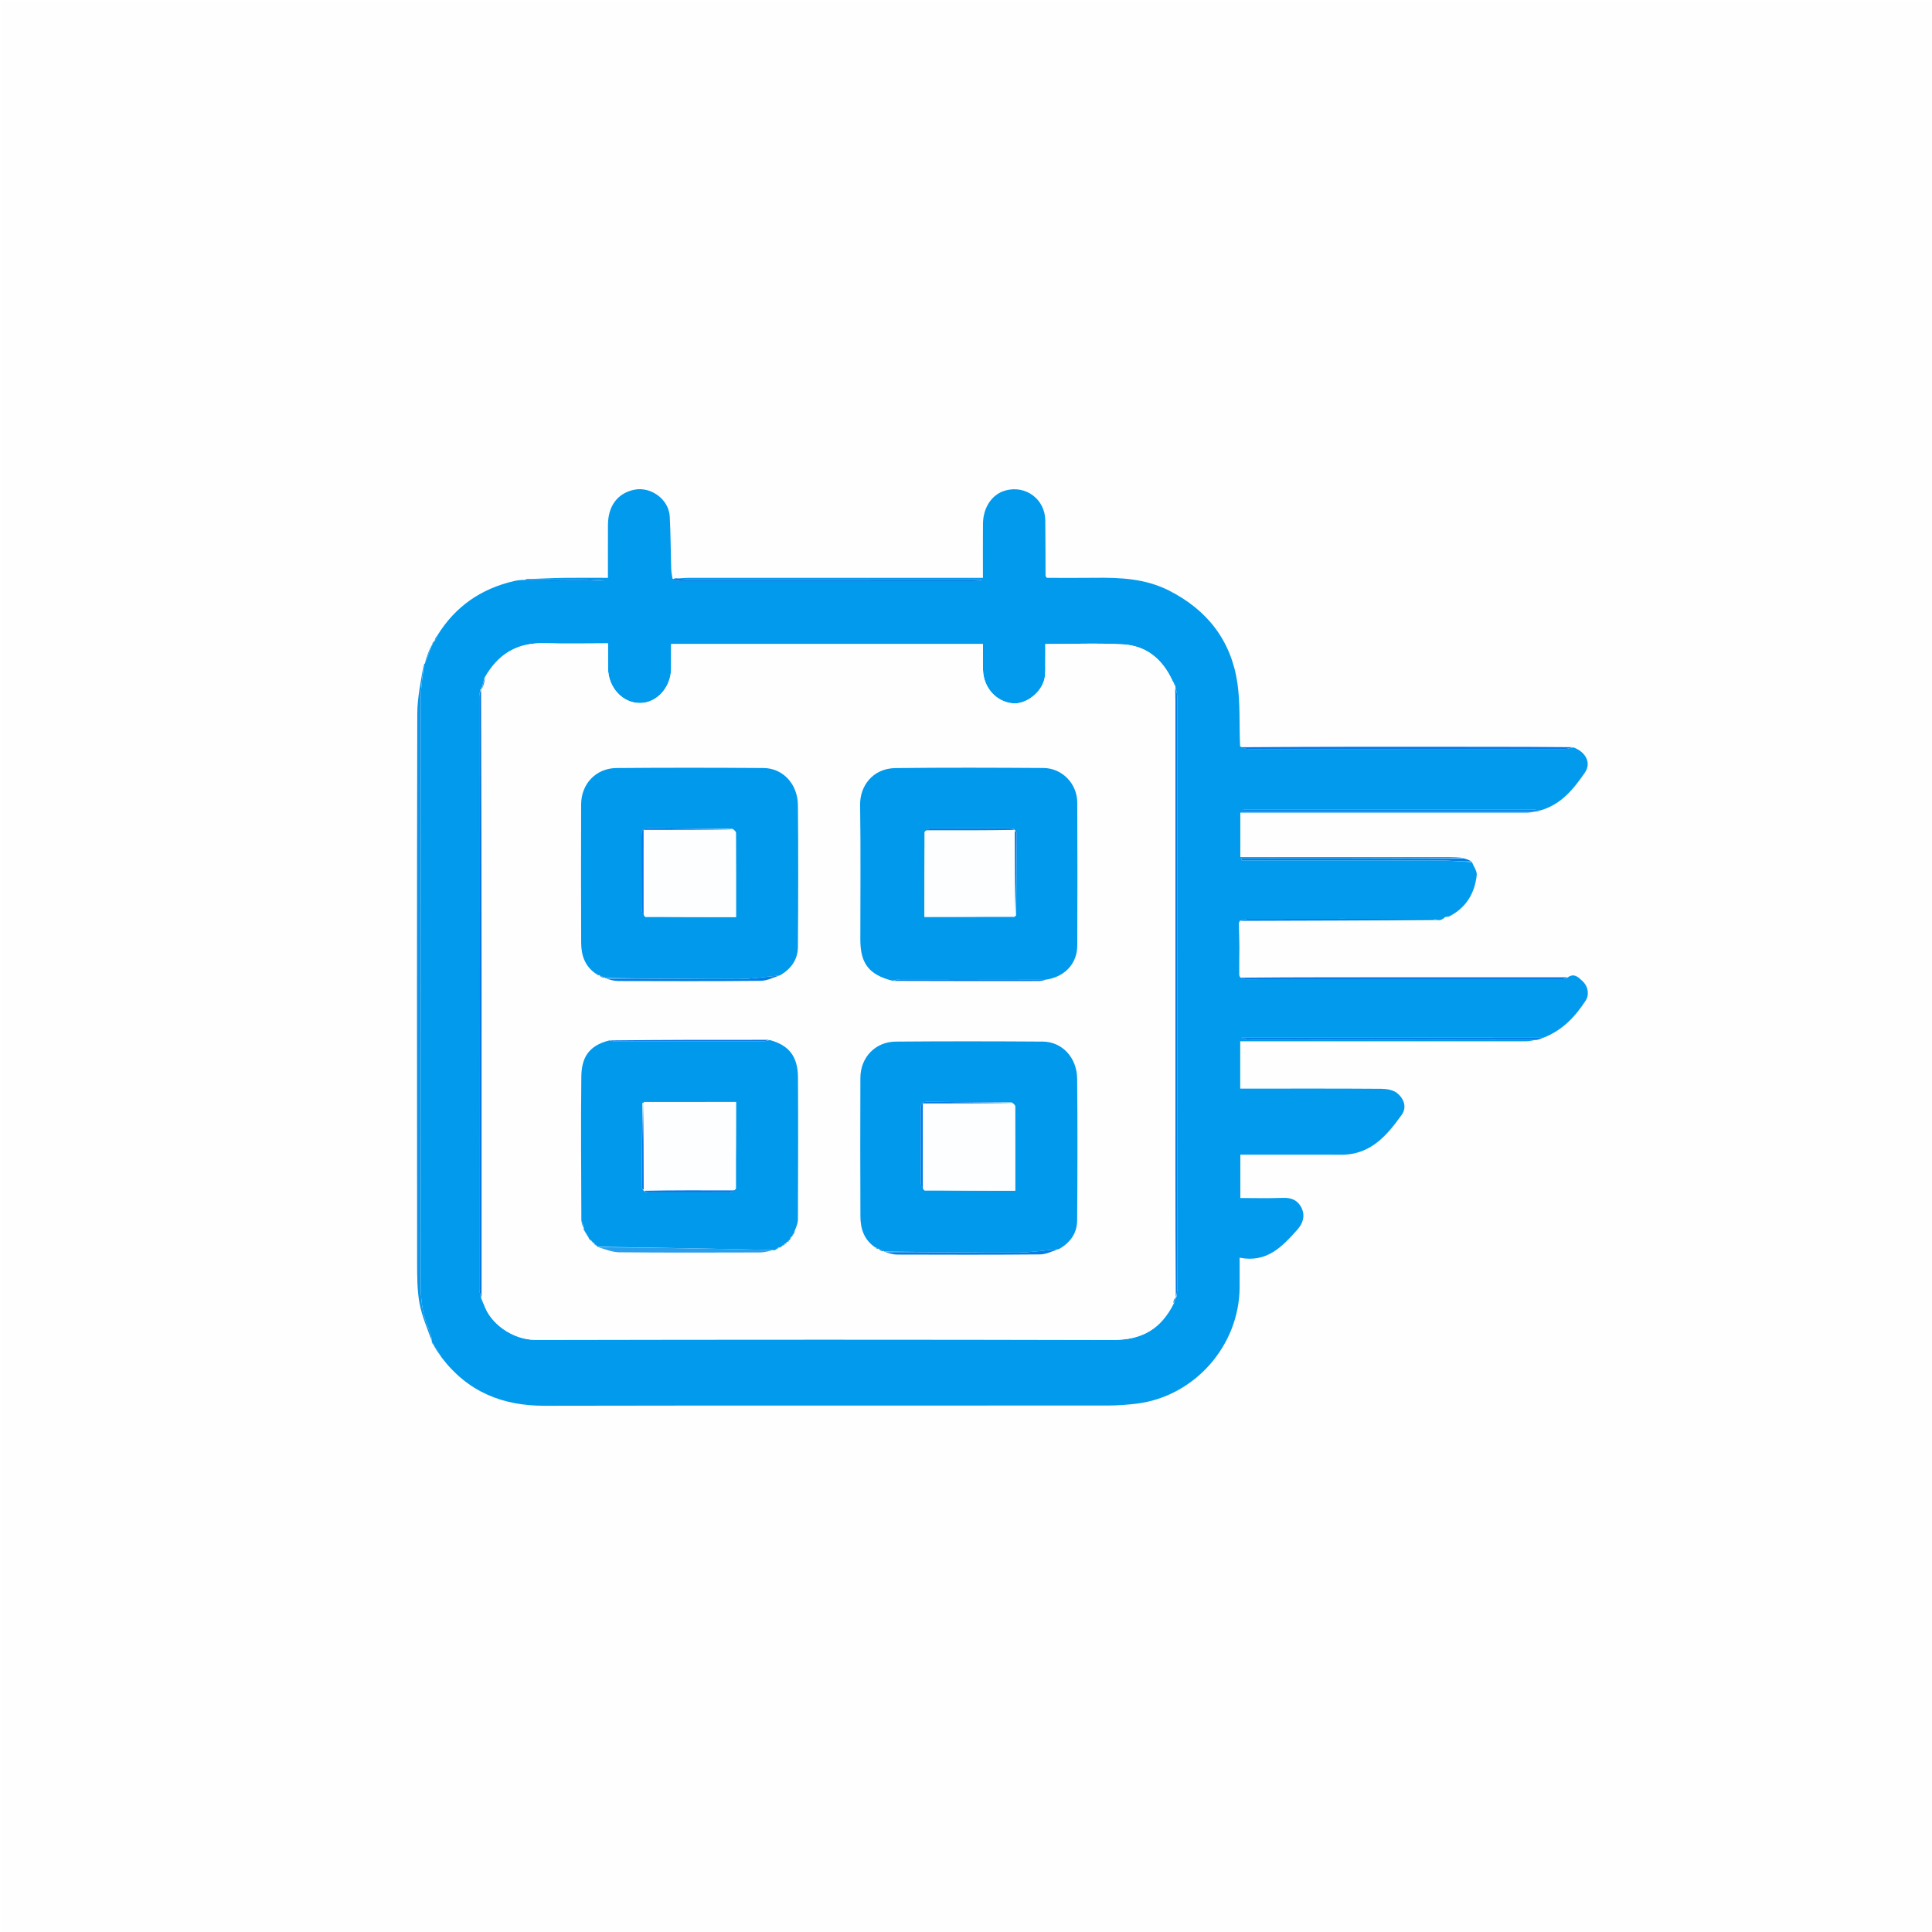
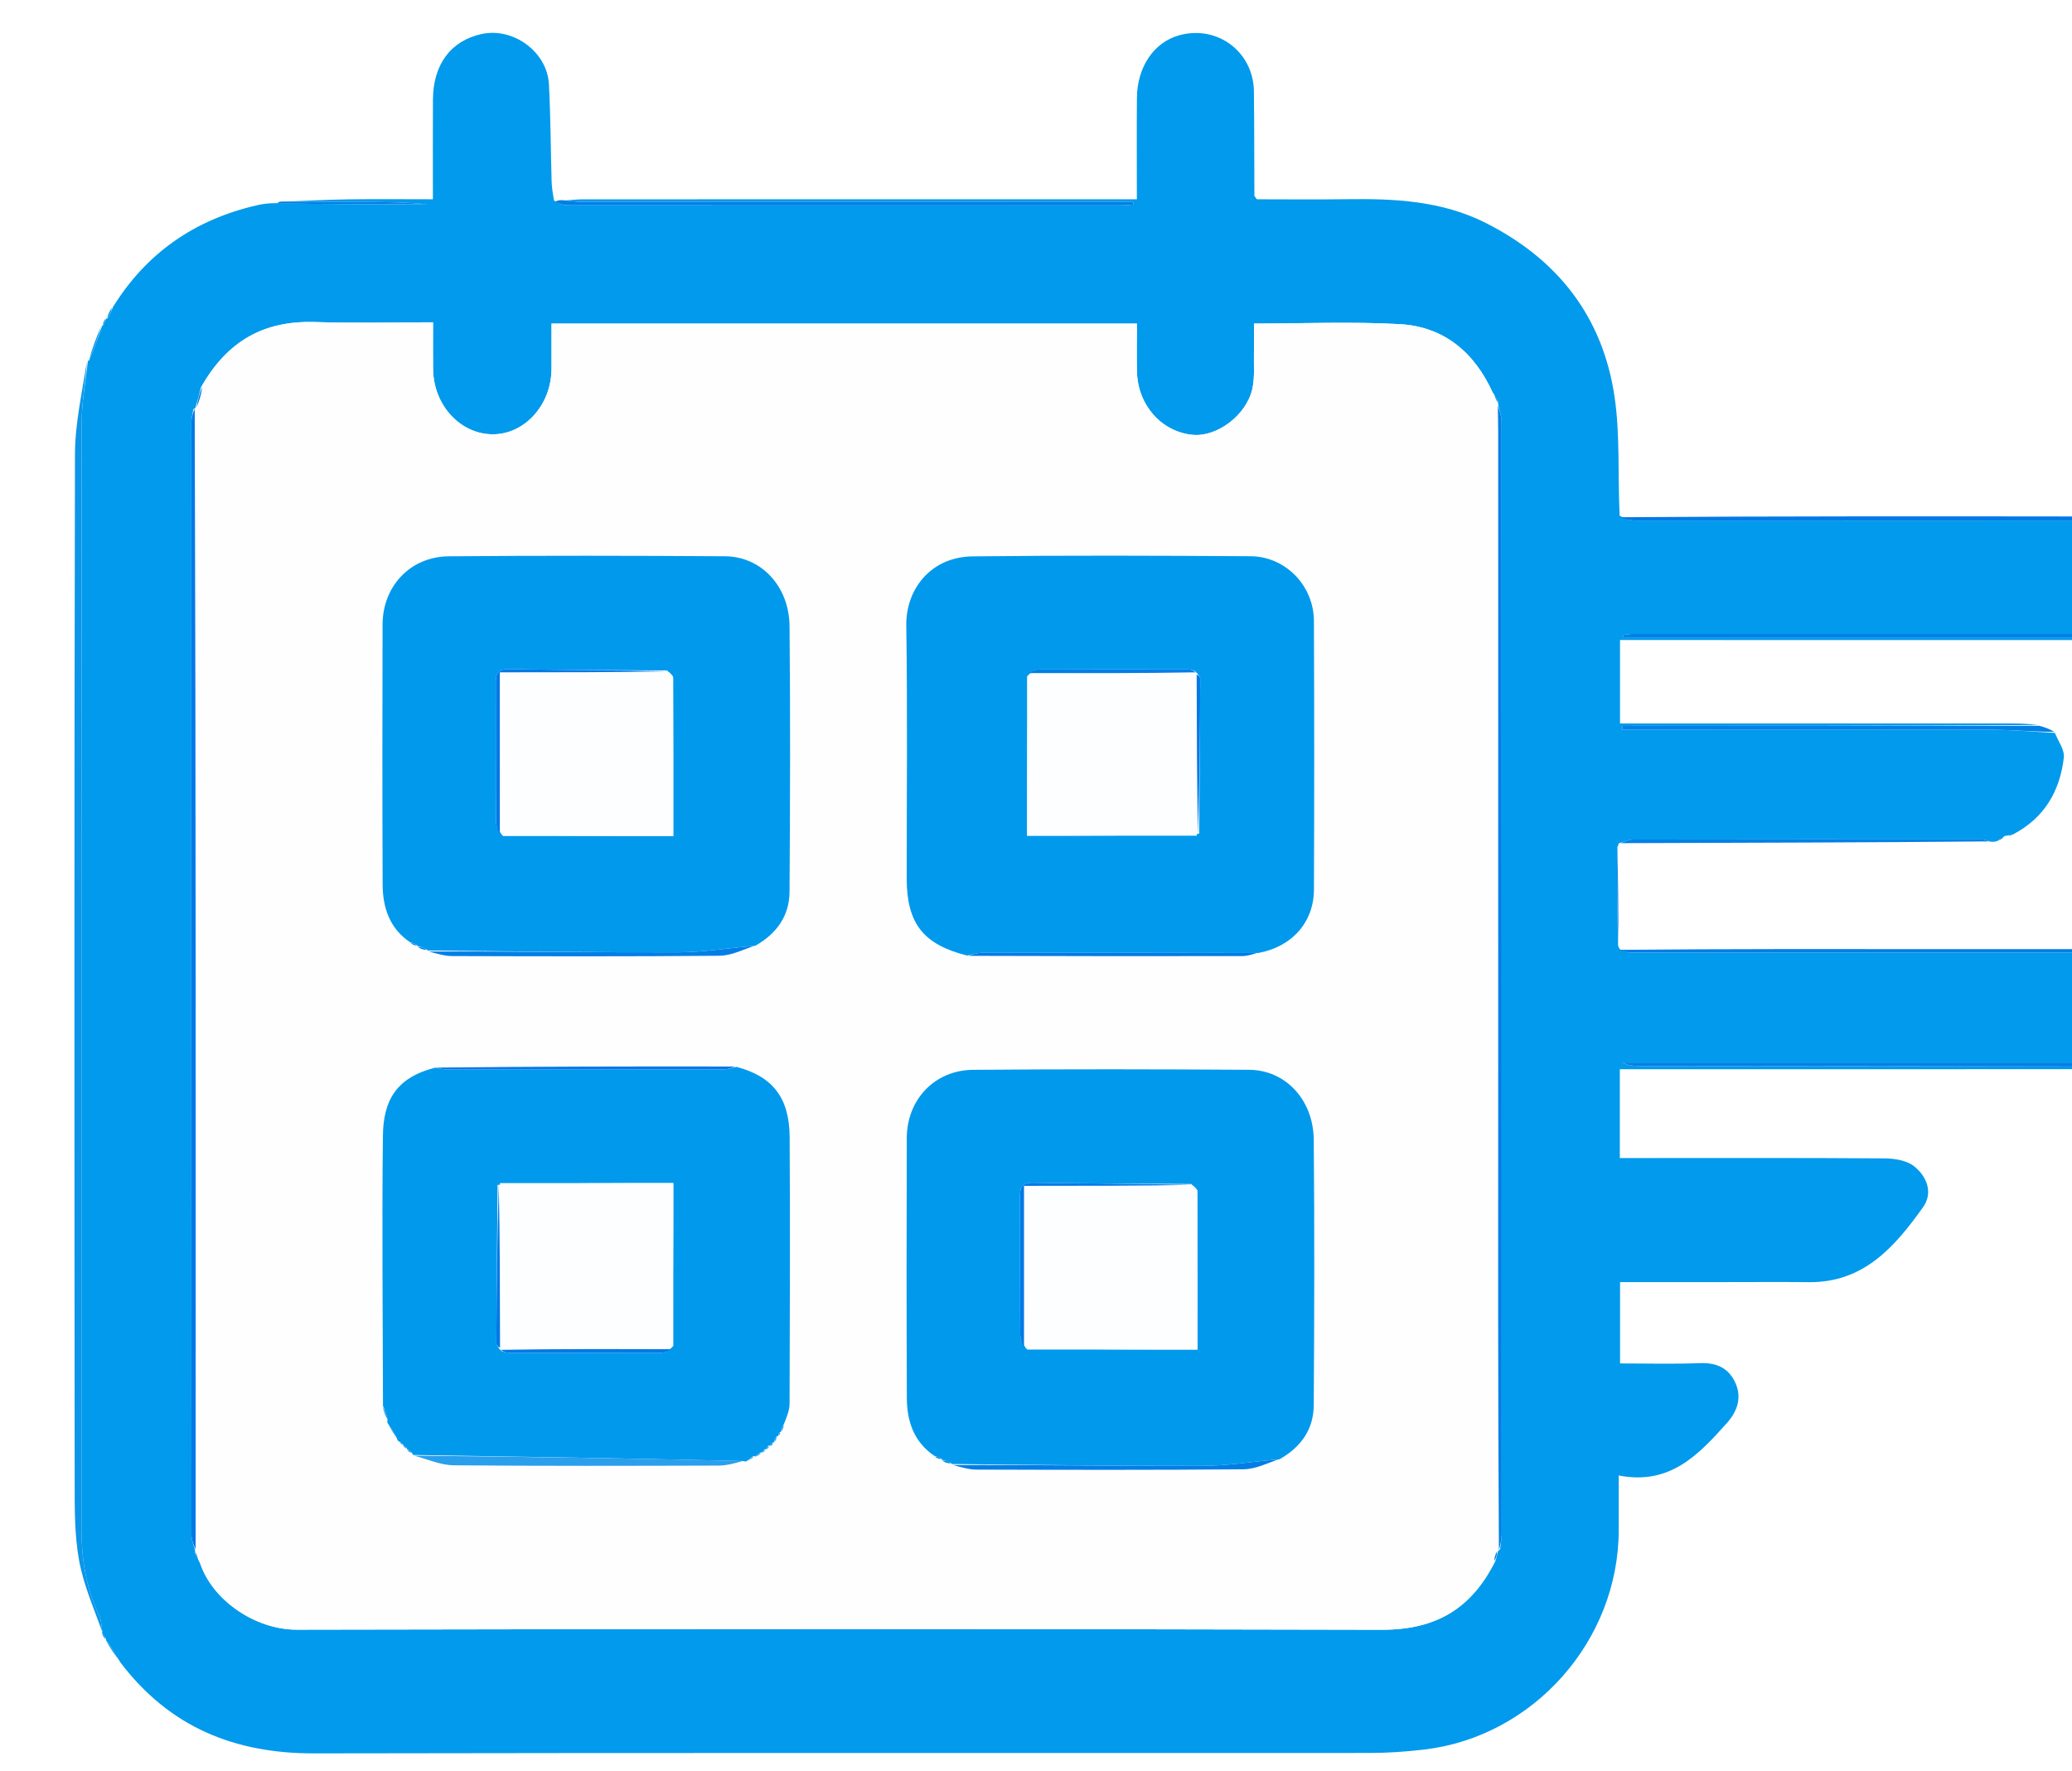
- <svg xmlns="http://www.w3.org/2000/svg" version="1.1" id="Layer_1" x="0px" y="0px" width="100%" viewBox="0 0 1024 1024" enable-background="new 0 0 1024 1024" xml:space="preserve">
-   <path fill="#FEFEFF" opacity="1" stroke="none" d=" M646,1025   C430.667,1025 215.833,1025 1,1025   C1,683.667 1,342.333 1,1   C342.333,1 683.667,1 1025,1   C1025,342.333 1025,683.667 1025,1025   C898.833,1025 772.667,1025 646,1025  M229.422,340.236   C229.226,340.804 229.03,341.372 228.923,341.946   C228.923,341.946 228.892,341.863 228.294,342.254   C227.112,345.464 225.931,348.673 224.847,351.916   C224.847,351.916 224.829,351.814 224.227,352.302   C223.161,360.952 221.186,369.6 221.166,378.252   C220.948,475.137 221.008,572.022 221.082,668.906   C221.088,676.183 221.044,683.593 222.347,690.697   C223.63,697.69 226.599,704.372 228.861,711.09   C228.861,711.09 228.757,711.108 228.829,711.729   C229.191,712.19 229.553,712.651 229.971,713.013   C229.971,713.013 229.879,713.081 230.017,713.756   C231.3,715.629 232.582,717.502 233.972,720.027   C247.918,737.806 266.4,745.13 288.742,745.085   C388.049,744.887 487.357,745.017 586.664,744.964   C591.807,744.961 596.978,744.606 602.088,744.006   C633.004,740.375 657.024,713.195 657.022,681.994   C657.021,677.064 657.022,672.134 657.022,666.609   C671.515,669.467 679.666,660.656 687.647,651.713   C690.565,648.443 691.895,644.452 689.84,640.198   C687.91,636.203 684.565,634.729 680.041,634.897   C672.456,635.18 664.853,634.975 657.401,634.975   C657.401,626.92 657.401,619.528 657.401,612.008   C667.44,612.008 677.1,612.008 686.759,612.008   C694.757,612.009 702.756,611.944 710.753,612.025   C726.232,612.181 735.014,601.984 742.943,590.869   C745.852,586.791 744.018,582.189 740.475,579.349   C738.396,577.683 734.959,577.104 732.125,577.083   C708.965,576.911 685.804,576.987 662.644,576.987   C660.874,576.987 659.105,576.987 657.336,576.987   C657.336,568.318 657.336,560.248 657.336,551.9   C658.622,551.9 659.602,551.9 660.582,551.9   C710.069,551.905 759.556,551.918 809.043,551.881   C810.782,551.879 812.522,551.378 814.974,551.234   C816.028,550.835 817.082,550.437 818.868,550.03   C828.321,545.995 834.982,538.698 840.392,530.405   C842.406,527.317 841.918,522.968 838.691,519.938   C836.518,517.897 834.309,515.66 830.055,517.994   C803.626,517.996 777.197,518.015 750.768,517.993   C719.521,517.968 688.274,517.908 656.991,517.414   C656.991,517.414 656.845,516.988 656.981,516.06   C656.934,507.049 656.888,498.039 656.988,488.589   C656.988,488.589 657.031,488.127 657.959,488.017   C692.629,487.957 727.298,487.897 762.541,487.979   C763.06,487.785 763.579,487.591 764.725,487.22   C765.195,486.826 765.665,486.431 766.573,486.002   C766.573,486.002 766.995,485.883 767.499,486.042   C767.663,485.978 767.827,485.915 768.672,485.769   C777.243,480.977 781.609,473.334 782.693,463.893   C782.944,461.702 781.073,459.267 779.874,456.34   C778.659,455.854 777.443,455.368 775.49,454.458   C772.996,454.393 770.502,454.274 768.008,454.273   C732.868,454.261 697.727,454.266 662.587,454.267   C660.836,454.267 659.085,454.267 657.387,454.267   C657.387,446.021 657.387,438.462 657.387,430.713   C658.914,430.713 660.073,430.713 661.233,430.713   C710.53,430.724 759.826,430.744 809.123,430.714   C811.054,430.712 812.985,430.233 815.449,429.981   C815.62,429.934 815.791,429.887 816.705,429.977   C827.435,426.567 834.01,418.184 839.986,409.547   C843.585,404.348 840.5,398.576 833.064,395.91   C819.065,395.883 805.067,395.848 791.068,395.831   C746.406,395.777 701.743,395.73 657.059,394.783   C656.725,383.838 657.435,372.739 655.84,361.981   C652.502,339.462 639.836,323.224 619.47,312.945   C607.033,306.668 593.717,306.059 580.203,306.247   C571.611,306.367 563.017,306.27 554.865,306.27   C554.339,305.532 554.159,305.397 554.158,305.262   C554.11,295.439 554.141,285.615 554.022,275.793   C553.886,264.587 543.651,256.976 532.886,259.974   C525.815,261.943 521.068,268.882 520.995,277.627   C520.917,287.071 520.978,296.516 520.978,306.267   C518.788,306.267 517.151,306.267 515.513,306.267   C465.225,306.266 414.937,306.262 364.648,306.28   C362.833,306.28 361.019,306.507 358.427,306.406   C357.906,306.496 357.385,306.587 356.17,306.021   C356.021,304.395 355.785,302.772 355.739,301.143   C355.48,292.028 355.457,282.902 354.984,273.798   C354.508,264.648 344.923,257.659 335.986,259.604   C327.276,261.499 322.282,268.196 322.235,278.174   C322.191,287.421 322.225,296.668 322.225,306.265   C313.792,306.265 306.002,306.179 298.215,306.292   C292.101,306.381 285.99,306.716 279.256,306.867   C278.852,306.965 278.447,307.064 277.233,307.038   C275.636,307.35 274.029,307.617 272.445,307.983   C255,312.009 241.35,321.404 231.308,337.033   C230.845,338.006 230.381,338.979 229.996,339.987   C229.996,339.987 229.943,339.919 229.422,340.236  z" />
+ <svg xmlns="http://www.w3.org/2000/svg" version="1.1" id="Layer_1" x="0px" y="0px" width="100%" viewBox="200 250 585 500">
  <path fill="#019AEC" opacity="1" stroke="none" d=" M814.261,551.11   C812.522,551.378 810.782,551.879 809.043,551.881   C759.556,551.918 710.069,551.905 660.582,551.9   C659.602,551.9 658.622,551.9 657.336,551.9   C657.336,560.248 657.336,568.318 657.336,576.987   C659.105,576.987 660.874,576.987 662.644,576.987   C685.804,576.987 708.965,576.911 732.125,577.083   C734.959,577.104 738.396,577.683 740.475,579.349   C744.018,582.189 745.852,586.791 742.943,590.869   C735.014,601.984 726.232,612.181 710.753,612.025   C702.756,611.944 694.757,612.009 686.759,612.008   C677.1,612.008 667.44,612.008 657.401,612.008   C657.401,619.528 657.401,626.92 657.401,634.975   C664.853,634.975 672.456,635.18 680.041,634.897   C684.565,634.729 687.91,636.203 689.84,640.198   C691.895,644.452 690.565,648.443 687.647,651.713   C679.666,660.656 671.515,669.467 657.022,666.609   C657.022,672.134 657.021,677.064 657.022,681.994   C657.024,713.195 633.004,740.375 602.088,744.006   C596.978,744.606 591.807,744.961 586.664,744.964   C487.357,745.017 388.049,744.887 288.742,745.085   C266.4,745.13 247.918,737.806 233.932,719.318   C232.555,716.766 231.217,714.924 229.879,713.081   C229.879,713.081 229.971,713.013 229.943,712.739   C229.529,712.012 229.143,711.56 228.757,711.108   C228.757,711.108 228.861,711.09 228.899,710.732   C228.632,708.934 228.6,707.364 227.979,706.078   C224.21,698.274 222.996,689.992 222.996,681.437   C223.003,577.303 222.972,473.168 223.08,369.033   C223.086,363.293 224.22,357.554 224.829,351.814   C224.829,351.814 224.847,351.916 225.155,351.798   C226.606,348.407 227.749,345.135 228.892,341.863   C228.892,341.863 228.923,341.946 229.162,341.805   C229.583,341.082 229.763,340.501 229.943,339.919   C229.943,339.919 229.996,339.987 230.328,339.924   C231.069,338.809 231.478,337.757 231.887,336.706   C241.35,321.404 255,312.009 272.445,307.983   C274.029,307.617 275.636,307.35 277.952,307.365   C292.674,307.691 306.676,307.691 320.679,307.691   C313.886,307.032 307.097,307.044 300.307,307.029   C293.498,307.014 286.688,306.972 279.878,306.942   C285.99,306.716 292.101,306.381 298.215,306.292   C306.002,306.179 313.792,306.265 322.225,306.265   C322.225,296.668 322.191,287.421 322.235,278.174   C322.282,268.196 327.276,261.499 335.986,259.604   C344.923,257.659 354.508,264.648 354.984,273.798   C355.457,282.902 355.48,292.028 355.739,301.143   C355.785,302.772 356.021,304.395 356.423,306.625   C357.844,307.484 359.013,307.961 360.181,307.962   C412.167,308 464.154,307.997 516.14,307.988   C517.42,307.987 518.7,307.849 519.98,307.775   C519.976,307.526 519.972,307.278 519.968,307.029   C518.178,307.029 516.387,307.029 514.597,307.029   C464.61,307.029 414.623,307.033 364.636,307.012   C362.825,307.011 361.014,306.762 359.204,306.628   C361.019,306.507 362.833,306.28 364.648,306.28   C414.937,306.262 465.225,306.266 515.513,306.267   C517.151,306.267 518.788,306.267 520.978,306.267   C520.978,296.516 520.917,287.071 520.995,277.627   C521.068,268.882 525.815,261.943 532.886,259.974   C543.651,256.976 553.886,264.587 554.022,275.793   C554.141,285.615 554.11,295.439 554.158,305.262   C554.159,305.397 554.339,305.532 554.865,306.27   C563.017,306.27 571.611,306.367 580.203,306.247   C593.717,306.059 607.033,306.668 619.47,312.945   C639.836,323.224 652.502,339.462 655.84,361.981   C657.435,372.739 656.725,383.838 657.284,395.598   C658.965,396.61 660.421,396.977 661.876,396.978   C717.658,397.006 773.44,397.008 829.222,396.964   C830.806,396.963 832.39,396.427 833.974,396.14   C840.5,398.576 843.585,404.348 839.986,409.547   C834.01,418.184 827.435,426.567 816.018,429.645   C814.346,429.209 813.362,429.015 812.378,429.015   C761.791,429 711.204,429 660.617,429.016   C659.809,429.016 659,429.232 658.192,429.347   C658.211,429.557 658.229,429.767 658.248,429.977   C710.471,429.977 762.693,429.977 814.915,429.977   C812.985,430.233 811.054,430.712 809.123,430.714   C759.826,430.744 710.53,430.724 661.233,430.713   C660.073,430.713 658.914,430.713 657.387,430.713   C657.387,438.462 657.387,446.021 657.387,454.267   C659.085,454.267 660.836,454.267 662.587,454.267   C697.727,454.266 732.868,454.261 768.008,454.273   C770.502,454.274 772.996,454.393 775.376,454.718   C736.191,454.978 697.12,454.978 658.049,454.978   C658.043,455.317 658.037,455.657 658.031,455.996   C659.825,455.996 661.619,455.996 663.412,455.996   C696.218,455.996 729.023,455.947 761.828,456.038   C767.945,456.054 774.062,456.628 780.178,456.944   C781.073,459.267 782.944,461.702 782.693,463.893   C781.609,473.334 777.243,480.977 768.235,485.661   C767.53,485.663 767.262,485.773 766.995,485.883   C766.995,485.883 766.573,486.002 766.012,486.039   C765,486.517 764.549,486.957 764.099,487.396   C763.579,487.591 763.06,487.785 761.937,487.645   C760.682,487.208 760.032,487.014 759.381,487.014   C726.627,486.998 693.874,486.985 661.121,487.046   C659.757,487.048 658.395,487.75 657.031,488.127   C657.031,488.127 656.988,488.589 656.649,489.125   C656.488,498.77 656.667,507.879 656.845,516.988   C656.845,516.988 656.991,517.414 657.273,517.967   C658.523,518.678 659.49,518.977 660.457,518.978   C716.465,519.001 772.473,519.003 828.481,518.958   C829.318,518.957 830.155,518.325 830.992,517.988   C834.309,515.66 836.518,517.897 838.691,519.938   C841.918,522.968 842.406,527.317 840.392,530.405   C834.982,538.698 828.321,545.995 818.024,550.025   C764.14,550.02 711.099,550.02 658.059,550.02   C659.844,550.981 661.634,550.979 663.423,550.981   C713.702,551.024 763.982,551.067 814.261,551.11  M255.062,688.475   C255.376,689.315 255.689,690.155 256.568,691.409   C259.731,701.636 271.954,710.175 283.784,710.15   C385.88,709.939 487.977,709.906 590.073,710.175   C605.088,710.215 615.461,704.479 622.278,690.632   C622.494,689.715 622.71,688.799 622.959,687.972   C622.959,687.972 622.865,687.989 623.526,687.458   C623.685,685.988 623.982,684.517 623.983,683.047   C624.004,578.401 624.007,473.755 623.955,369.11   C623.954,367.41 623.249,365.711 622.96,364.021   C622.96,364.021 622.936,364.106 622.974,363.45   C622.628,362.678 622.281,361.905 621.375,360.72   C616.253,349.382 607.612,342.219 595.169,341.529   C581.626,340.777 568.008,341.358 554.045,341.358   C554.045,344.323 554.093,347.12 554.033,349.916   C553.961,353.233 554.297,356.662 553.573,359.841   C551.878,367.286 543.592,373.414 536.786,372.786   C528.044,371.978 521.304,364.525 521.016,355.167   C520.875,350.564 520.992,345.954 520.992,341.362   C465.581,341.362 410.741,341.362 355.718,341.362   C355.718,345.875 355.736,350.035 355.715,354.194   C355.664,364.228 348.265,372.539 339.326,372.626   C330.063,372.717 322.422,364.519 322.269,354.26   C322.205,349.985 322.258,345.709 322.258,341.004   C310.815,341.004 299.852,341.282 288.908,340.935   C274.525,340.481 264.049,346.297 256.735,359.348   C256.24,361.312 255.744,363.275 255.199,365.088   C255.199,365.088 255.357,365.104 254.598,365.515   C254.4,366.802 254.029,368.088 254.029,369.375   C254.003,474.067 254,578.758 254.057,683.45   C254.058,684.955 254.826,686.46 255.095,687.955   C255.095,687.955 255.137,687.819 255.062,688.475  z" />
  <path fill="#0B96E9" opacity="1" stroke="none" d=" M224.528,352.058   C224.22,357.554 223.086,363.293 223.08,369.033   C222.972,473.168 223.003,577.303 222.996,681.437   C222.996,689.992 224.21,698.274 227.979,706.078   C228.6,707.364 228.632,708.934 228.882,710.782   C226.599,704.372 223.63,697.69 222.347,690.697   C221.044,683.593 221.088,676.183 221.082,668.906   C221.008,572.022 220.948,475.137 221.166,378.252   C221.186,369.6 223.161,360.952 224.528,352.058  z" />
  <path fill="#0179E7" opacity="1" stroke="none" d=" M833.519,396.025   C832.39,396.427 830.806,396.963 829.222,396.964   C773.44,397.008 717.658,397.006 661.876,396.978   C660.421,396.977 658.965,396.61 657.295,396.047   C701.743,395.73 746.406,395.777 791.068,395.831   C805.067,395.848 819.065,395.883 833.519,396.025  z" />
  <path fill="#027EE6" opacity="1" stroke="none" d=" M830.523,517.991   C830.155,518.325 829.318,518.957 828.481,518.958   C772.473,519.003 716.465,519.001 660.457,518.978   C659.49,518.977 658.523,518.678 657.292,518.191   C688.274,517.908 719.521,517.968 750.768,517.993   C777.197,518.015 803.626,517.996 830.523,517.991  z" />
  <path fill="#027EE6" opacity="1" stroke="none" d=" M358.815,306.517   C361.014,306.762 362.825,307.011 364.636,307.012   C414.623,307.033 464.61,307.029 514.597,307.029   C516.387,307.029 518.178,307.029 519.968,307.029   C519.972,307.278 519.976,307.526 519.98,307.775   C518.7,307.849 517.42,307.987 516.14,307.988   C464.154,307.997 412.167,308 360.181,307.962   C359.013,307.961 357.844,307.484 356.77,306.953   C357.385,306.587 357.906,306.496 358.815,306.517  z" />
  <path fill="#0180E6" opacity="1" stroke="none" d=" M814.617,551.172   C763.982,551.067 713.702,551.024 663.423,550.981   C661.634,550.979 659.844,550.981 658.059,550.02   C711.099,550.02 764.14,550.02 817.658,550.029   C817.082,550.437 816.028,550.835 814.617,551.172  z" />
  <path fill="#0180E6" opacity="1" stroke="none" d=" M815.182,429.979   C762.693,429.977 710.471,429.977 658.248,429.977   C658.229,429.767 658.211,429.557 658.192,429.347   C659,429.232 659.809,429.016 660.617,429.016   C711.204,429 761.791,429 812.378,429.015   C813.362,429.015 814.346,429.209 815.647,429.576   C815.791,429.887 815.62,429.934 815.182,429.979  z" />
  <path fill="#0180E6" opacity="1" stroke="none" d=" M780.026,456.642   C774.062,456.628 767.945,456.054 761.828,456.038   C729.023,455.947 696.218,455.996 663.412,455.996   C661.619,455.996 659.825,455.996 658.031,455.996   C658.037,455.657 658.043,455.317 658.049,454.978   C697.12,454.978 736.191,454.978 775.745,454.93   C777.443,455.368 778.659,455.854 780.026,456.642  z" />
  <path fill="#0180E6" opacity="1" stroke="none" d=" M657.495,488.072   C658.395,487.75 659.757,487.048 661.121,487.046   C693.874,486.985 726.627,486.998 759.381,487.014   C760.032,487.014 760.682,487.208 761.651,487.574   C727.298,487.897 692.629,487.957 657.495,488.072  z" />
  <path fill="#027EE6" opacity="1" stroke="none" d=" M279.567,306.905   C286.688,306.972 293.498,307.014 300.307,307.029   C307.097,307.044 313.886,307.032 320.679,307.691   C306.676,307.691 292.674,307.691 278.357,307.427   C278.447,307.064 278.852,306.965 279.567,306.905  z" />
  <path fill="#0179E7" opacity="1" stroke="none" d=" M656.913,516.524   C656.667,507.879 656.488,498.77 656.575,489.345   C656.888,498.039 656.934,507.049 656.913,516.524  z" />
  <path fill="#0B96E9" opacity="1" stroke="none" d=" M228.593,342.059   C227.749,345.135 226.606,348.407 225.106,351.781   C225.931,348.673 227.112,345.464 228.593,342.059  z" />
  <path fill="#0B96E9" opacity="1" stroke="none" d=" M229.948,713.418   C231.217,714.924 232.555,716.766 233.879,718.992   C232.582,717.502 231.3,715.629 229.948,713.418  z" />
  <path fill="#0B96E9" opacity="1" stroke="none" d=" M231.598,336.869   C231.478,337.757 231.069,338.809 230.289,339.907   C230.381,338.979 230.845,338.006 231.598,336.869  z" />
  <path fill="#0B96E9" opacity="1" stroke="none" d=" M228.793,711.419   C229.143,711.56 229.529,712.012 229.915,712.789   C229.553,712.651 229.191,712.19 228.793,711.419  z" />
  <path fill="#0B96E9" opacity="1" stroke="none" d=" M229.683,340.078   C229.763,340.501 229.583,341.082 229.118,341.802   C229.03,341.372 229.226,340.804 229.683,340.078  z" />
  <path fill="#0180E6" opacity="1" stroke="none" d=" M764.412,487.308   C764.549,486.957 765,486.517 765.793,486.057   C765.665,486.431 765.195,486.826 764.412,487.308  z" />
  <path fill="#0180E6" opacity="1" stroke="none" d=" M767.247,485.963   C767.262,485.773 767.53,485.663 767.895,485.702   C767.827,485.915 767.663,485.978 767.247,485.963  z" />
  <path fill="#FEFEFF" opacity="1" stroke="none" d=" M257.465,359.098   C264.049,346.297 274.525,340.481 288.908,340.935   C299.852,341.282 310.815,341.004 322.258,341.004   C322.258,345.709 322.205,349.985 322.269,354.26   C322.422,364.519 330.063,372.717 339.326,372.626   C348.265,372.539 355.664,364.228 355.715,354.194   C355.736,350.035 355.718,345.875 355.718,341.362   C410.741,341.362 465.581,341.362 520.992,341.362   C520.992,345.954 520.875,350.564 521.016,355.167   C521.304,364.525 528.044,371.978 536.786,372.786   C543.592,373.414 551.878,367.286 553.573,359.841   C554.297,356.662 553.961,353.233 554.033,349.916   C554.093,347.12 554.045,344.323 554.045,341.358   C568.008,341.358 581.626,340.777 595.169,341.529   C607.612,342.219 616.253,349.382 621.654,361.265   C622.268,362.576 622.602,363.341 622.936,364.106   C622.936,364.106 622.96,364.021 622.925,364.486   C622.927,367.28 622.995,369.609 622.996,371.937   C623.001,432.518 623.016,493.1 622.994,553.681   C622.977,598.45 622.91,643.22 622.865,687.989   C622.865,687.989 622.959,687.972 622.654,688.115   C622.099,689.14 621.85,690.021 621.6,690.902   C615.461,704.479 605.088,710.215 590.073,710.175   C487.977,709.906 385.88,709.939 283.784,710.15   C271.954,710.175 259.731,701.636 256.282,690.851   C255.71,689.469 255.424,688.644 255.137,687.819   C255.137,687.819 255.095,687.955 255.161,687.491   C255.27,579.72 255.313,472.412 255.357,365.104   C255.357,365.104 255.199,365.088 255.506,364.934   C256.364,362.886 256.915,360.992 257.465,359.098  M313.932,658.065   C313.932,658.065 313.814,658.144 313.989,658.645   C314.288,658.819 314.586,658.993 314.961,659.02   C314.961,659.02 314.85,659.144 315.007,659.616   C315.4,659.907 315.793,660.198 316.391,660.732   C316.391,660.732 316.698,660.816 317.224,661.217   C320.846,662.096 324.461,663.704 328.09,663.737   C352.996,663.966 377.905,663.897 402.813,663.822   C405.245,663.815 407.675,663.117 410.525,662.807   C410.525,662.807 410.852,662.535 411.355,662.311   C411.979,661.973 412.602,661.635 412.995,661.067   C412.995,661.067 413.225,661.306 413.814,661.215   C414.26,660.861 414.706,660.507 415.034,660.02   C415.034,660.02 415.12,660.175 415.638,660.066   C415.852,659.802 416.066,659.538 415.974,659.094   C415.974,659.094 416.274,659.288 416.758,659.148   C416.948,658.882 417.138,658.617 417.134,658.03   C417.134,658.03 417.358,658.332 417.817,658.188   C418.114,658.013 418.294,657.758 418.405,657.338   C418.405,657.338 418.487,657.292 418.879,657.019   C419.093,656.596 419.307,656.173 419.718,655.56   C419.718,655.56 419.805,655.3 420.108,655.1   C420.29,654.92 420.384,654.702 420.43,654.351   C420.43,654.351 420.507,654.281 420.932,653.878   C421.133,653.327 421.334,652.776 421.92,651.549   C422.27,649.784 422.921,648.019 422.926,646.253   C423,621.176 423.1,596.098 422.944,571.021   C422.875,559.893 418.094,553.939 407.043,551.041   C379.038,551.089 351.033,551.137 322.304,551.175   C311.489,554.291 308.226,561.154 308.112,570.729   C307.809,596.138 308.087,621.553 308.019,647.6   C308.424,648.772 308.829,649.944 309.194,651.539   C309.194,651.539 309.474,651.858 309.717,652.425   C310.447,653.68 311.177,654.934 312.077,656.604   C312.265,656.855 312.511,657.014 312.994,657.594   C313.284,657.792 313.573,657.99 313.932,658.065  M465.938,662.099   C465.938,662.099 465.818,662.136 466.133,662.7   C466.913,662.978 467.693,663.255 468.705,663.56   C468.705,663.56 468.85,663.378 469.342,663.958   C471.454,664.306 473.566,664.949 475.679,664.955   C500.825,665.022 525.972,665.103 551.115,664.863   C554.546,664.83 557.961,663.065 562.038,662.003   C567.589,658.44 570.872,653.327 570.916,646.782   C571.082,621.794 571.151,596.802 570.917,571.814   C570.812,560.532 562.948,552.135 552.668,552.067   C526.68,551.894 500.688,551.855 474.701,552.077   C463.872,552.17 456.048,560.499 456.017,571.319   C455.945,595.809 455.932,620.299 456.037,644.789   C456.065,651.316 458.023,657.162 464.124,661.622   C464.729,661.823 465.334,662.024 465.938,662.099  M317.938,517.099   C317.938,517.099 317.818,517.136 318.133,517.7   C318.913,517.978 319.693,518.255 320.705,518.56   C320.705,518.56 320.85,518.378 321.342,518.958   C323.454,519.306 325.566,519.949 327.679,519.955   C352.825,520.022 377.972,520.104 403.115,519.864   C406.546,519.831 409.961,518.066 414.037,517.003   C419.589,513.44 422.871,508.327 422.915,501.782   C423.082,476.793 423.151,451.801 422.918,426.814   C422.813,415.533 414.947,407.135 404.668,407.067   C378.679,406.895 352.688,406.855 326.7,407.078   C315.871,407.171 308.048,415.498 308.016,426.319   C307.944,450.809 307.93,475.3 308.036,499.789   C308.064,506.316 310.023,512.162 316.124,516.622   C316.729,516.823 317.334,517.024 317.938,517.099  M556.095,519.133   C564.863,517.348 570.935,510.3 570.974,501.218   C571.082,475.92 571.076,450.622 570.967,425.325   C570.924,415.373 562.958,407.121 553.069,407.058   C526.94,406.892 500.807,406.796 474.681,407.098   C462.43,407.239 455.736,416.772 455.88,426.55   C456.231,450.345 455.991,474.148 455.993,497.948   C455.993,510.726 460.635,516.678 473.952,519.973   C499.527,519.981 525.102,520.004 550.677,519.958   C552.236,519.955 553.794,519.404 556.095,519.133  z" />
  <path fill="#0180E6" opacity="1" stroke="none" d=" M623.196,687.723   C622.91,643.22 622.977,598.45 622.994,553.681   C623.016,493.1 623.001,432.518 622.996,371.937   C622.995,369.609 622.927,367.28 622.881,364.481   C623.249,365.711 623.954,367.41 623.955,369.11   C624.007,473.755 624.004,578.401 623.983,683.047   C623.982,684.517 623.685,685.988 623.196,687.723  z" />
  <path fill="#0179E7" opacity="1" stroke="none" d=" M254.977,365.309   C255.313,472.412 255.27,579.72 255.232,687.497   C254.826,686.46 254.058,684.955 254.057,683.45   C254,578.758 254.003,474.067 254.029,369.375   C254.029,368.088 254.4,366.802 254.977,365.309  z" />
  <path fill="#0179E7" opacity="1" stroke="none" d=" M257.1,359.223   C256.915,360.992 256.364,362.886 255.531,365.009   C255.744,363.275 256.24,361.312 257.1,359.223  z" />
  <path fill="#0180E6" opacity="1" stroke="none" d=" M622.955,363.778   C622.602,363.341 622.268,362.576 621.934,361.472   C622.281,361.905 622.628,362.678 622.955,363.778  z" />
  <path fill="#0179E7" opacity="1" stroke="none" d=" M255.1,688.147   C255.424,688.644 255.71,689.469 255.999,690.644   C255.689,690.155 255.376,689.315 255.1,688.147  z" />
  <path fill="#0180E6" opacity="1" stroke="none" d=" M621.939,690.767   C621.85,690.021 622.099,689.14 622.638,688.07   C622.71,688.799 622.494,689.715 621.939,690.767  z" />
  <path fill="#0199EC" opacity="1" stroke="none" d=" M473.03,519.81   C460.635,516.678 455.993,510.726 455.993,497.948   C455.991,474.148 456.231,450.345 455.88,426.55   C455.736,416.772 462.43,407.239 474.681,407.098   C500.807,406.796 526.94,406.892 553.069,407.058   C562.958,407.121 570.924,415.373 570.967,425.325   C571.076,450.622 571.082,475.92 570.974,501.218   C570.935,510.3 564.863,517.348 555.23,519.092   C528.673,519.035 502.981,519.006 477.288,519.037   C475.869,519.039 474.45,519.541 473.03,519.81  M537.975,440.023   C537.975,440.023 537.972,440.176 537.458,439.499   C536.825,439.337 536.192,439.034 535.559,439.033   C521.421,439.003 507.283,438.983 493.146,439.05   C492.106,439.054 491.069,439.73 489.979,441.018   C489.979,455.941 489.979,470.864 489.979,485.967   C506.347,485.967 522.135,485.967 538.56,485.426   C538.679,470.817 538.809,456.207 538.869,441.598   C538.871,441.077 538.187,440.553 537.975,440.023  z" />
  <path fill="#0199EC" opacity="1" stroke="none" d=" M315.795,516.068   C310.023,512.162 308.064,506.316 308.036,499.789   C307.93,475.3 307.944,450.809 308.016,426.319   C308.048,415.498 315.871,407.171 326.7,407.078   C352.688,406.855 378.679,406.895 404.668,407.067   C414.947,407.135 422.813,415.533 422.918,426.814   C423.151,451.801 423.082,476.793 422.915,501.782   C422.871,508.327 419.589,513.44 413.278,517.028   C405.475,517.702 398.432,518.884 391.387,518.9   C367.875,518.951 344.362,518.585 320.85,518.378   C320.85,518.378 320.705,518.56 320.622,518.174   C319.633,517.57 318.725,517.353 317.818,517.136   C317.818,517.136 317.938,517.099 317.794,516.859   C317.032,516.435 316.414,516.252 315.795,516.068  M388.331,439.314   C373.383,439.214 358.434,439.183 343.489,438.961   C339.914,438.908 339.977,440.975 339.984,443.471   C340.022,456.271 339.968,469.072 340.051,481.871   C340.06,483.237 340.746,484.599 342.035,486.067   C357.935,486.067 373.836,486.067 390.092,486.067   C390.092,470.811 390.103,456.06 390.045,441.31   C390.043,440.817 389.342,440.327 388.331,439.314  z" />
  <path fill="#0199EC" opacity="1" stroke="none" d=" M463.795,661.068   C458.023,657.162 456.065,651.316 456.037,644.789   C455.932,620.299 455.945,595.809 456.017,571.319   C456.048,560.499 463.872,552.17 474.701,552.077   C500.688,551.855 526.68,551.894 552.668,552.067   C562.948,552.135 570.812,560.532 570.917,571.814   C571.151,596.802 571.082,621.794 570.916,646.782   C570.872,653.327 567.589,658.44 561.278,662.028   C553.475,662.702 546.432,663.884 539.387,663.9   C515.875,663.951 492.362,663.585 468.85,663.378   C468.85,663.378 468.705,663.56 468.622,663.174   C467.633,662.57 466.725,662.353 465.818,662.136   C465.818,662.136 465.938,662.099 465.794,661.859   C465.032,661.435 464.414,661.252 463.795,661.068  M490.035,631.067   C505.936,631.067 521.836,631.067 538.092,631.067   C538.092,615.811 538.103,601.06 538.045,586.31   C538.043,585.817 537.342,585.327 536.331,584.314   C521.383,584.214 506.434,584.183 491.488,583.961   C487.913,583.908 487.977,585.976 487.984,588.471   C488.022,601.271 487.968,614.072 488.051,626.872   C488.06,628.238 488.746,629.599 490.035,631.067  z" />
  <path fill="#0199EC" opacity="1" stroke="none" d=" M312.818,657.081   C312.511,657.014 312.265,656.855 312.003,656.015   C311.11,654.237 310.292,653.047 309.474,651.858   C309.474,651.858 309.194,651.539 309.434,651.004   C309.16,649.302 308.647,648.134 308.133,646.967   C308.087,621.553 307.809,596.138 308.112,570.729   C308.226,561.154 311.489,554.291 322.986,551.439   C324.484,551.803 325.3,551.988 326.116,551.989   C352.136,552.004 378.156,552.013 404.176,551.97   C405.437,551.968 406.697,551.495 407.957,551.241   C418.094,553.939 422.875,559.893 422.944,571.021   C423.1,596.098 423,621.176 422.926,646.253   C422.921,648.019 422.27,649.784 421.383,651.964   C420.733,653.013 420.62,653.647 420.507,654.281   C420.507,654.281 420.43,654.351 420.143,654.381   C419.839,654.707 419.822,655.004 419.805,655.3   C419.805,655.3 419.718,655.56 419.298,655.564   C418.747,656.143 418.617,656.717 418.487,657.292   C418.487,657.292 418.405,657.338 418.101,657.366   C417.65,657.707 417.504,658.019 417.358,658.332   C417.358,658.332 417.134,658.03 416.952,658.199   C416.605,658.675 416.439,658.982 416.274,659.288   C416.274,659.288 415.974,659.094 415.855,659.209   C415.531,659.608 415.326,659.891 415.12,660.175   C415.12,660.175 415.034,660.02 414.77,660.071   C414.079,660.516 413.652,660.911 413.225,661.306   C413.225,661.306 412.995,661.067 412.744,661.111   C411.946,661.615 411.399,662.075 410.852,662.535   C410.852,662.535 410.525,662.807 409.881,662.547   C378.391,661.797 347.545,661.306 316.698,660.816   C316.698,660.816 316.391,660.732 316.407,660.314   C315.899,659.646 315.374,659.395 314.85,659.144   C314.85,659.144 314.961,659.02 314.836,658.841   C314.413,658.489 314.113,658.316 313.814,658.144   C313.814,658.144 313.932,658.065 313.818,657.865   C313.408,657.471 313.113,657.276 312.818,657.081  M341.028,630.982   C341.028,630.982 341.027,630.797 341.531,631.486   C342.162,631.653 342.794,631.965 343.425,631.966   C357.897,631.997 372.368,632.016 386.839,631.953   C387.888,631.948 388.934,631.299 390.1,630.025   C390.1,614.767 390.1,599.51 390.1,584.053   C373.404,584.053 357.279,584.053 340.484,584.558   C340.353,599.514 340.21,614.469 340.138,629.425   C340.136,629.938 340.838,630.455 341.028,630.982  z" />
  <path fill="#2A9FEC" opacity="1" stroke="none" d=" M316.961,661.016   C347.545,661.306 378.391,661.797 409.672,662.513   C407.675,663.117 405.245,663.815 402.813,663.822   C377.905,663.897 352.996,663.966 328.09,663.737   C324.461,663.704 320.846,662.096 316.961,661.016  z" />
  <path fill="#027EE6" opacity="1" stroke="none" d=" M321.096,518.668   C344.362,518.585 367.875,518.951 391.387,518.9   C398.432,518.884 405.475,517.702 412.951,517.078   C409.961,518.066 406.546,519.831 403.115,519.864   C377.972,520.104 352.825,520.022 327.679,519.955   C325.566,519.949 323.454,519.306 321.096,518.668  z" />
  <path fill="#027EE6" opacity="1" stroke="none" d=" M469.096,663.668   C492.362,663.585 515.875,663.951 539.387,663.9   C546.432,663.884 553.475,662.702 560.951,662.078   C557.961,663.065 554.546,664.83 551.115,664.863   C525.972,665.103 500.825,665.022 475.679,664.955   C473.566,664.949 471.454,664.306 469.096,663.668  z" />
  <path fill="#0179E7" opacity="1" stroke="none" d=" M407.5,551.141   C406.697,551.495 405.437,551.968 404.176,551.97   C378.156,552.013 352.136,552.004 326.116,551.989   C325.3,551.988 324.484,551.803 323.348,551.445   C351.033,551.137 379.038,551.089 407.5,551.141  z" />
  <path fill="#0179E7" opacity="1" stroke="none" d=" M473.491,519.891   C474.45,519.541 475.869,519.039 477.288,519.037   C502.981,519.006 528.673,519.035 554.859,519.079   C553.794,519.404 552.236,519.955 550.677,519.958   C525.102,520.004 499.527,519.981 473.491,519.891  z" />
  <path fill="#2A9FEC" opacity="1" stroke="none" d=" M309.595,652.141   C310.292,653.047 311.11,654.237 311.918,655.808   C311.177,654.934 310.447,653.68 309.595,652.141  z" />
  <path fill="#2A9FEC" opacity="1" stroke="none" d=" M308.076,647.284   C308.647,648.134 309.16,649.302 309.454,650.793   C308.829,649.944 308.424,648.772 308.076,647.284  z" />
  <path fill="#027EE6" opacity="1" stroke="none" d=" M317.976,517.418   C318.725,517.353 319.633,517.57 320.506,518.159   C319.693,518.255 318.913,517.978 317.976,517.418  z" />
  <path fill="#027EE6" opacity="1" stroke="none" d=" M465.976,662.418   C466.725,662.353 467.633,662.57 468.506,663.159   C467.693,663.255 466.913,662.978 465.976,662.418  z" />
  <path fill="#2A9FEC" opacity="1" stroke="none" d=" M411.104,662.423   C411.399,662.075 411.946,661.615 412.86,661.226   C412.602,661.635 411.979,661.973 411.104,662.423  z" />
  <path fill="#027EE6" opacity="1" stroke="none" d=" M463.959,661.345   C464.414,661.252 465.032,661.435 465.795,661.921   C465.334,662.024 464.729,661.823 463.959,661.345  z" />
  <path fill="#027EE6" opacity="1" stroke="none" d=" M315.959,516.345   C316.414,516.252 317.032,516.435 317.795,516.921   C317.334,517.024 316.729,516.823 315.959,516.345  z" />
  <path fill="#2A9FEC" opacity="1" stroke="none" d=" M413.519,661.26   C413.652,660.911 414.079,660.516 414.829,660.137   C414.706,660.507 414.26,660.861 413.519,661.26  z" />
  <path fill="#2A9FEC" opacity="1" stroke="none" d=" M314.928,659.38   C315.374,659.395 315.899,659.646 316.305,660.193   C315.793,660.198 315.4,659.907 314.928,659.38  z" />
  <path fill="#2A9FEC" opacity="1" stroke="none" d=" M418.683,657.156   C418.617,656.717 418.747,656.143 419.199,655.659   C419.307,656.173 419.093,656.596 418.683,657.156  z" />
  <path fill="#2A9FEC" opacity="1" stroke="none" d=" M420.719,654.079   C420.62,653.647 420.733,653.013 421.191,652.302   C421.334,652.776 421.133,653.327 420.719,654.079  z" />
  <path fill="#2A9FEC" opacity="1" stroke="none" d=" M415.379,660.12   C415.326,659.891 415.531,659.608 416.008,659.299   C416.066,659.538 415.852,659.802 415.379,660.12  z" />
  <path fill="#2A9FEC" opacity="1" stroke="none" d=" M416.516,659.218   C416.439,658.982 416.605,658.675 417.049,658.36   C417.138,658.617 416.948,658.882 416.516,659.218  z" />
  <path fill="#2A9FEC" opacity="1" stroke="none" d=" M313.902,658.394   C314.113,658.316 314.413,658.489 314.798,658.915   C314.586,658.993 314.288,658.819 313.902,658.394  z" />
  <path fill="#2A9FEC" opacity="1" stroke="none" d=" M417.588,658.26   C417.504,658.019 417.65,657.707 418.077,657.407   C418.294,657.758 418.114,658.013 417.588,658.26  z" />
  <path fill="#2A9FEC" opacity="1" stroke="none" d=" M312.906,657.337   C313.113,657.276 313.408,657.471 313.783,657.927   C313.573,657.99 313.284,657.792 312.906,657.337  z" />
  <path fill="#2A9FEC" opacity="1" stroke="none" d=" M419.957,655.2   C419.822,655.004 419.839,654.707 420.121,654.428   C420.384,654.702 420.29,654.92 419.957,655.2  z" />
  <path fill="#FCFEFF" opacity="1" stroke="none" d=" M537.923,485.967   C522.135,485.967 506.347,485.967 489.979,485.967   C489.979,470.864 489.979,455.941 490.469,440.514   C506.631,440.065 522.301,440.121 537.972,440.176   C537.972,440.176 537.975,440.023 537.938,440.494   C537.908,455.965 537.915,470.966 537.923,485.967  z" />
  <path fill="#027EE6" opacity="1" stroke="none" d=" M537.715,439.837   C522.301,440.121 506.631,440.065 490.495,440.052   C491.069,439.73 492.106,439.054 493.146,439.05   C507.283,438.983 521.421,439.003 535.559,439.033   C536.192,439.034 536.825,439.337 537.715,439.837  z" />
  <path fill="#0179E7" opacity="1" stroke="none" d=" M538.242,485.696   C537.915,470.966 537.908,455.965 537.862,440.498   C538.187,440.553 538.871,441.077 538.869,441.598   C538.809,456.207 538.679,470.817 538.242,485.696  z" />
  <path fill="#FCFEFF" opacity="1" stroke="none" d=" M388.967,439.836   C389.342,440.327 390.043,440.817 390.045,441.31   C390.103,456.06 390.092,470.811 390.092,486.067   C373.836,486.067 357.935,486.067 341.576,485.549   C341.117,470.139 341.117,455.248 341.117,439.836   C357.467,439.836 373.217,439.836 388.967,439.836  z" />
  <path fill="#0179E7" opacity="1" stroke="none" d=" M388.649,439.575   C373.217,439.836 357.467,439.836 341.117,439.836   C341.117,455.248 341.117,470.139 341.117,485.497   C340.746,484.599 340.06,483.237 340.051,481.871   C339.968,469.072 340.022,456.271 339.984,443.471   C339.977,440.975 339.914,438.908 343.489,438.961   C358.434,439.183 373.383,439.214 388.649,439.575  z" />
  <path fill="#FCFEFF" opacity="1" stroke="none" d=" M536.967,584.836   C537.342,585.327 538.043,585.817 538.045,586.31   C538.103,601.06 538.092,615.811 538.092,631.067   C521.836,631.067 505.936,631.067 489.576,630.549   C489.117,615.14 489.117,600.248 489.117,584.836   C505.467,584.836 521.217,584.836 536.967,584.836  z" />
  <path fill="#0179E7" opacity="1" stroke="none" d=" M536.649,584.575   C521.217,584.836 505.467,584.836 489.117,584.836   C489.117,600.248 489.117,615.14 489.117,630.497   C488.746,629.599 488.06,628.238 488.051,626.872   C487.968,614.072 488.022,601.271 487.984,588.471   C487.977,585.976 487.913,583.908 491.488,583.961   C506.434,584.183 521.383,584.214 536.649,584.575  z" />
  <path fill="#FCFEFF" opacity="1" stroke="none" d=" M341.153,584.053   C357.279,584.053 373.404,584.053 390.1,584.053   C390.1,599.51 390.1,614.767 389.574,630.499   C373.041,630.915 357.034,630.856 341.027,630.797   C341.027,630.797 341.028,630.982 341.085,630.508   C341.146,614.707 341.15,599.38 341.153,584.053  z" />
  <path fill="#0179E7" opacity="1" stroke="none" d=" M341.279,631.142   C357.034,630.856 373.041,630.915 389.514,630.962   C388.934,631.299 387.888,631.948 386.839,631.953   C372.368,632.016 357.897,631.997 343.425,631.966   C342.794,631.965 342.162,631.653 341.279,631.142  z" />
  <path fill="#0179E7" opacity="1" stroke="none" d=" M340.819,584.306   C341.15,599.38 341.146,614.707 341.177,630.502   C340.838,630.455 340.136,629.938 340.138,629.425   C340.21,614.469 340.353,599.514 340.819,584.306  z" />
</svg>
